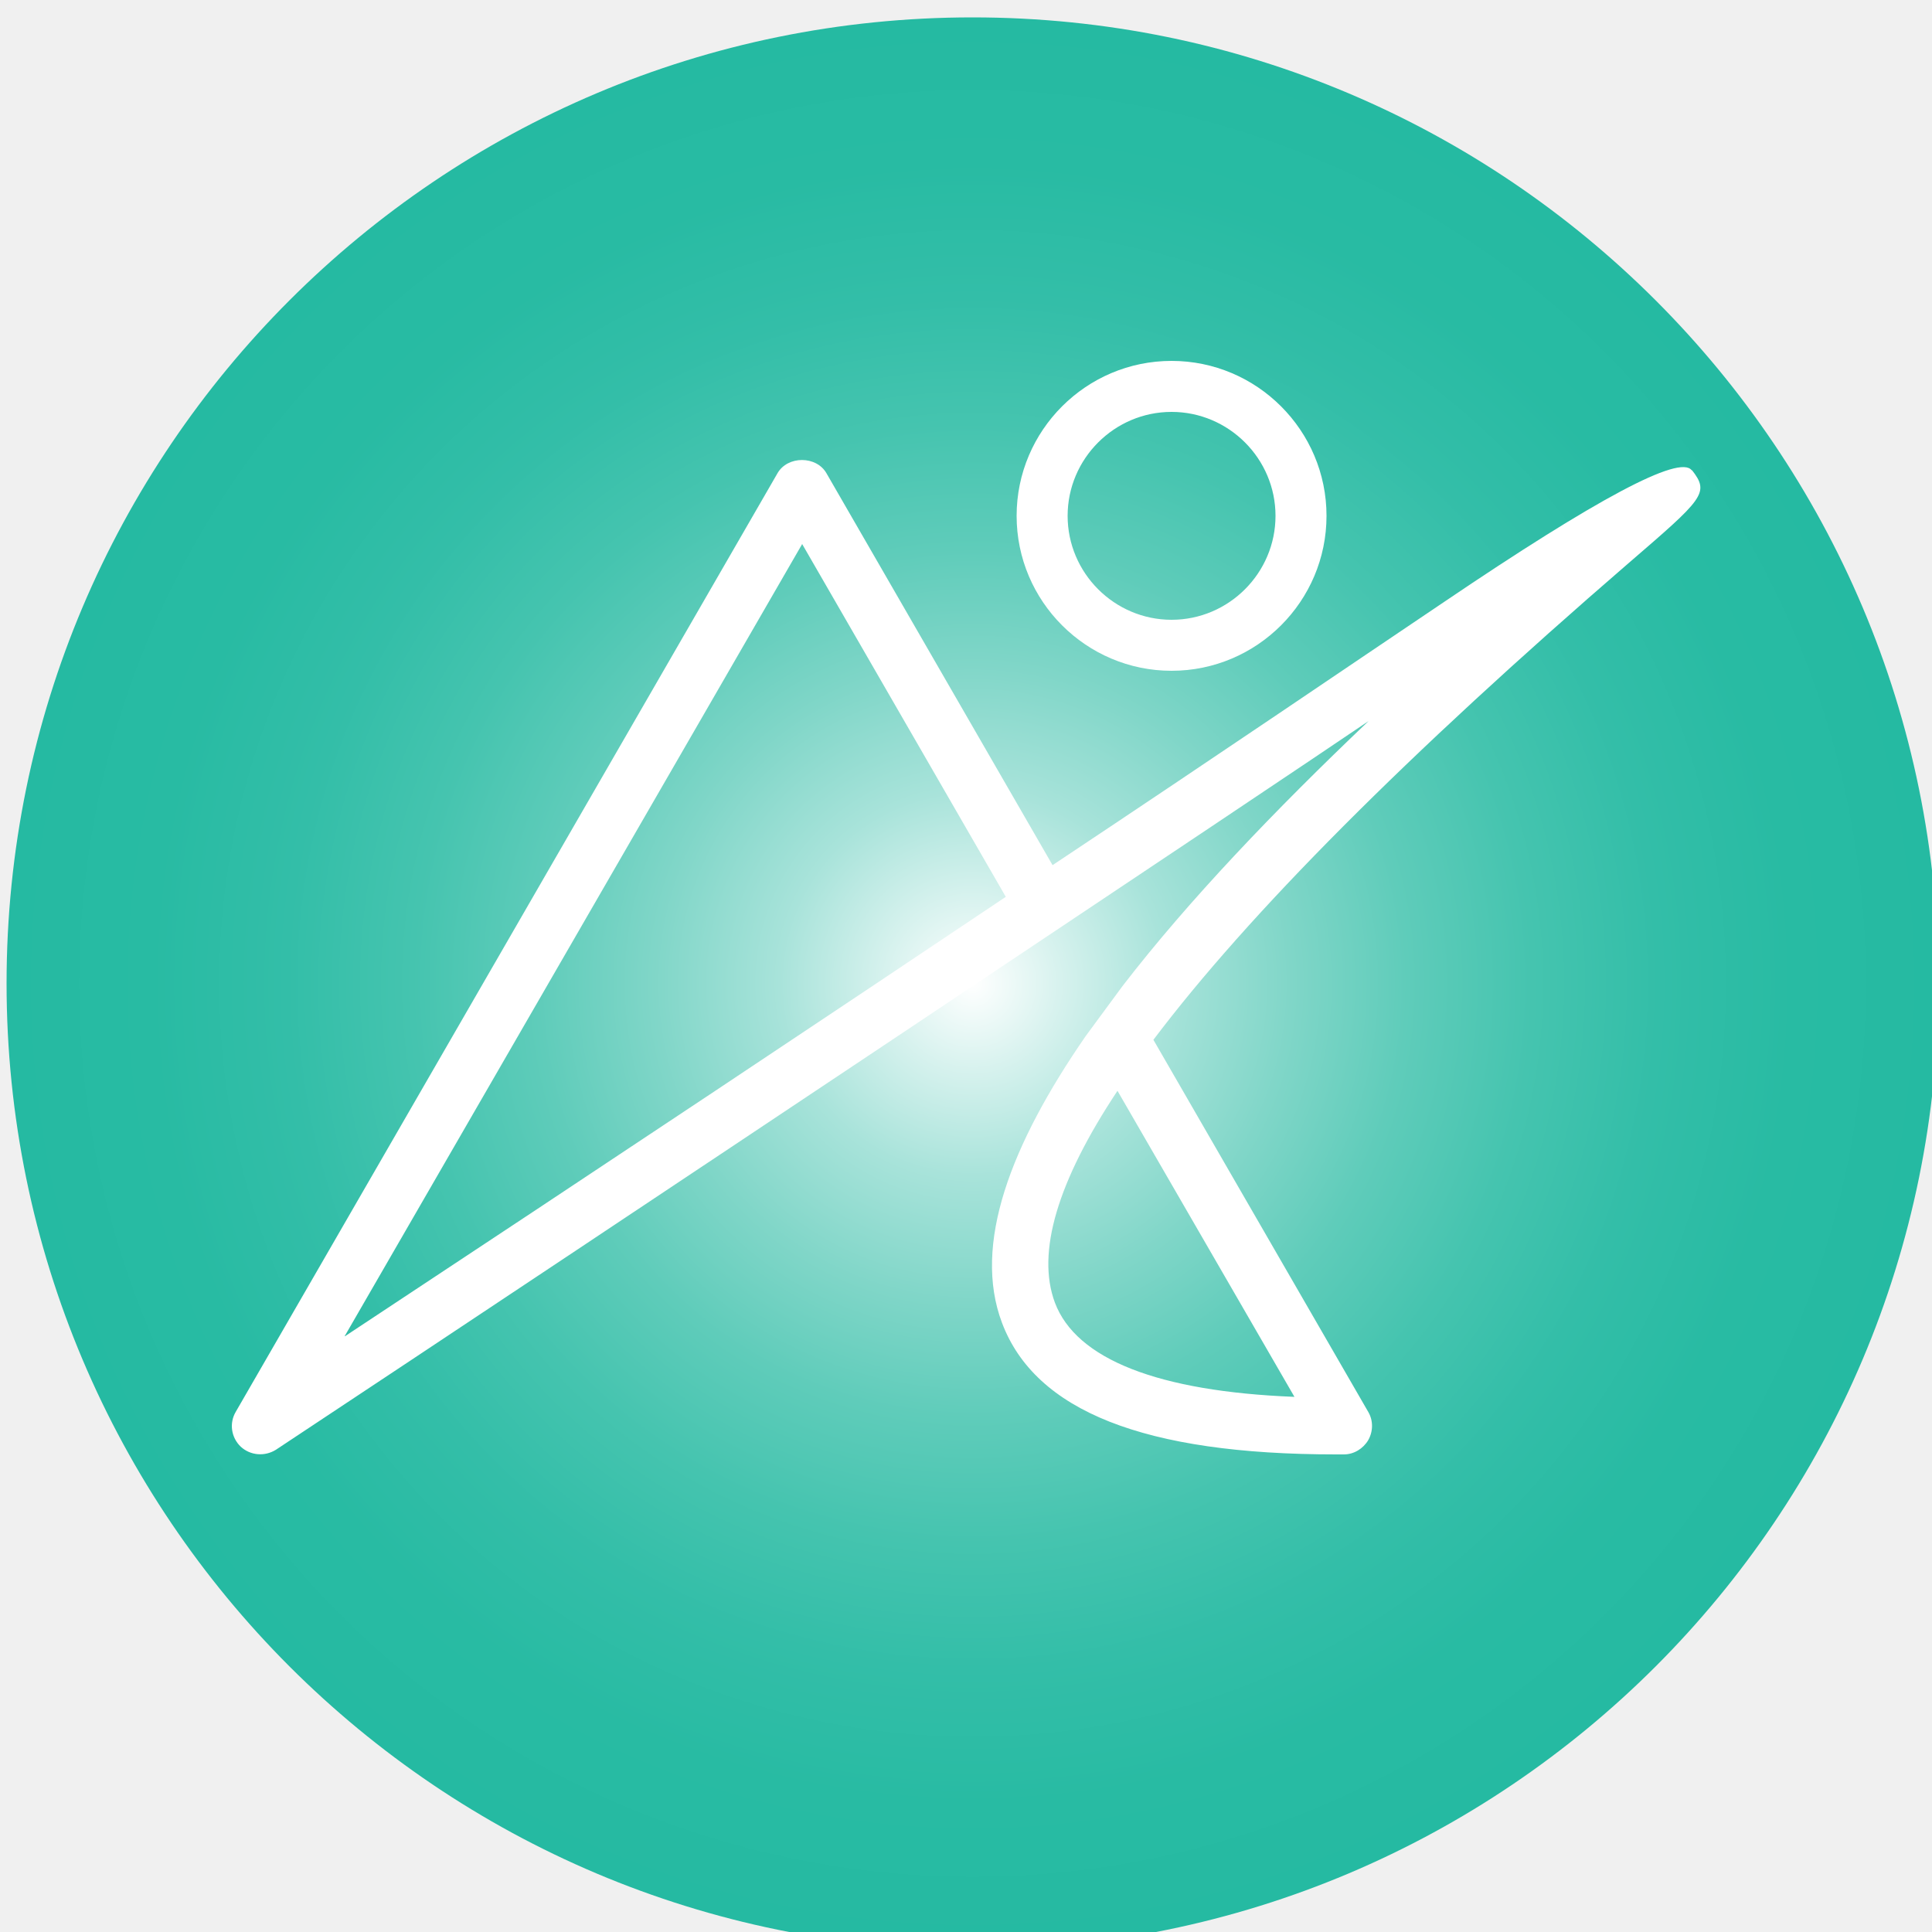
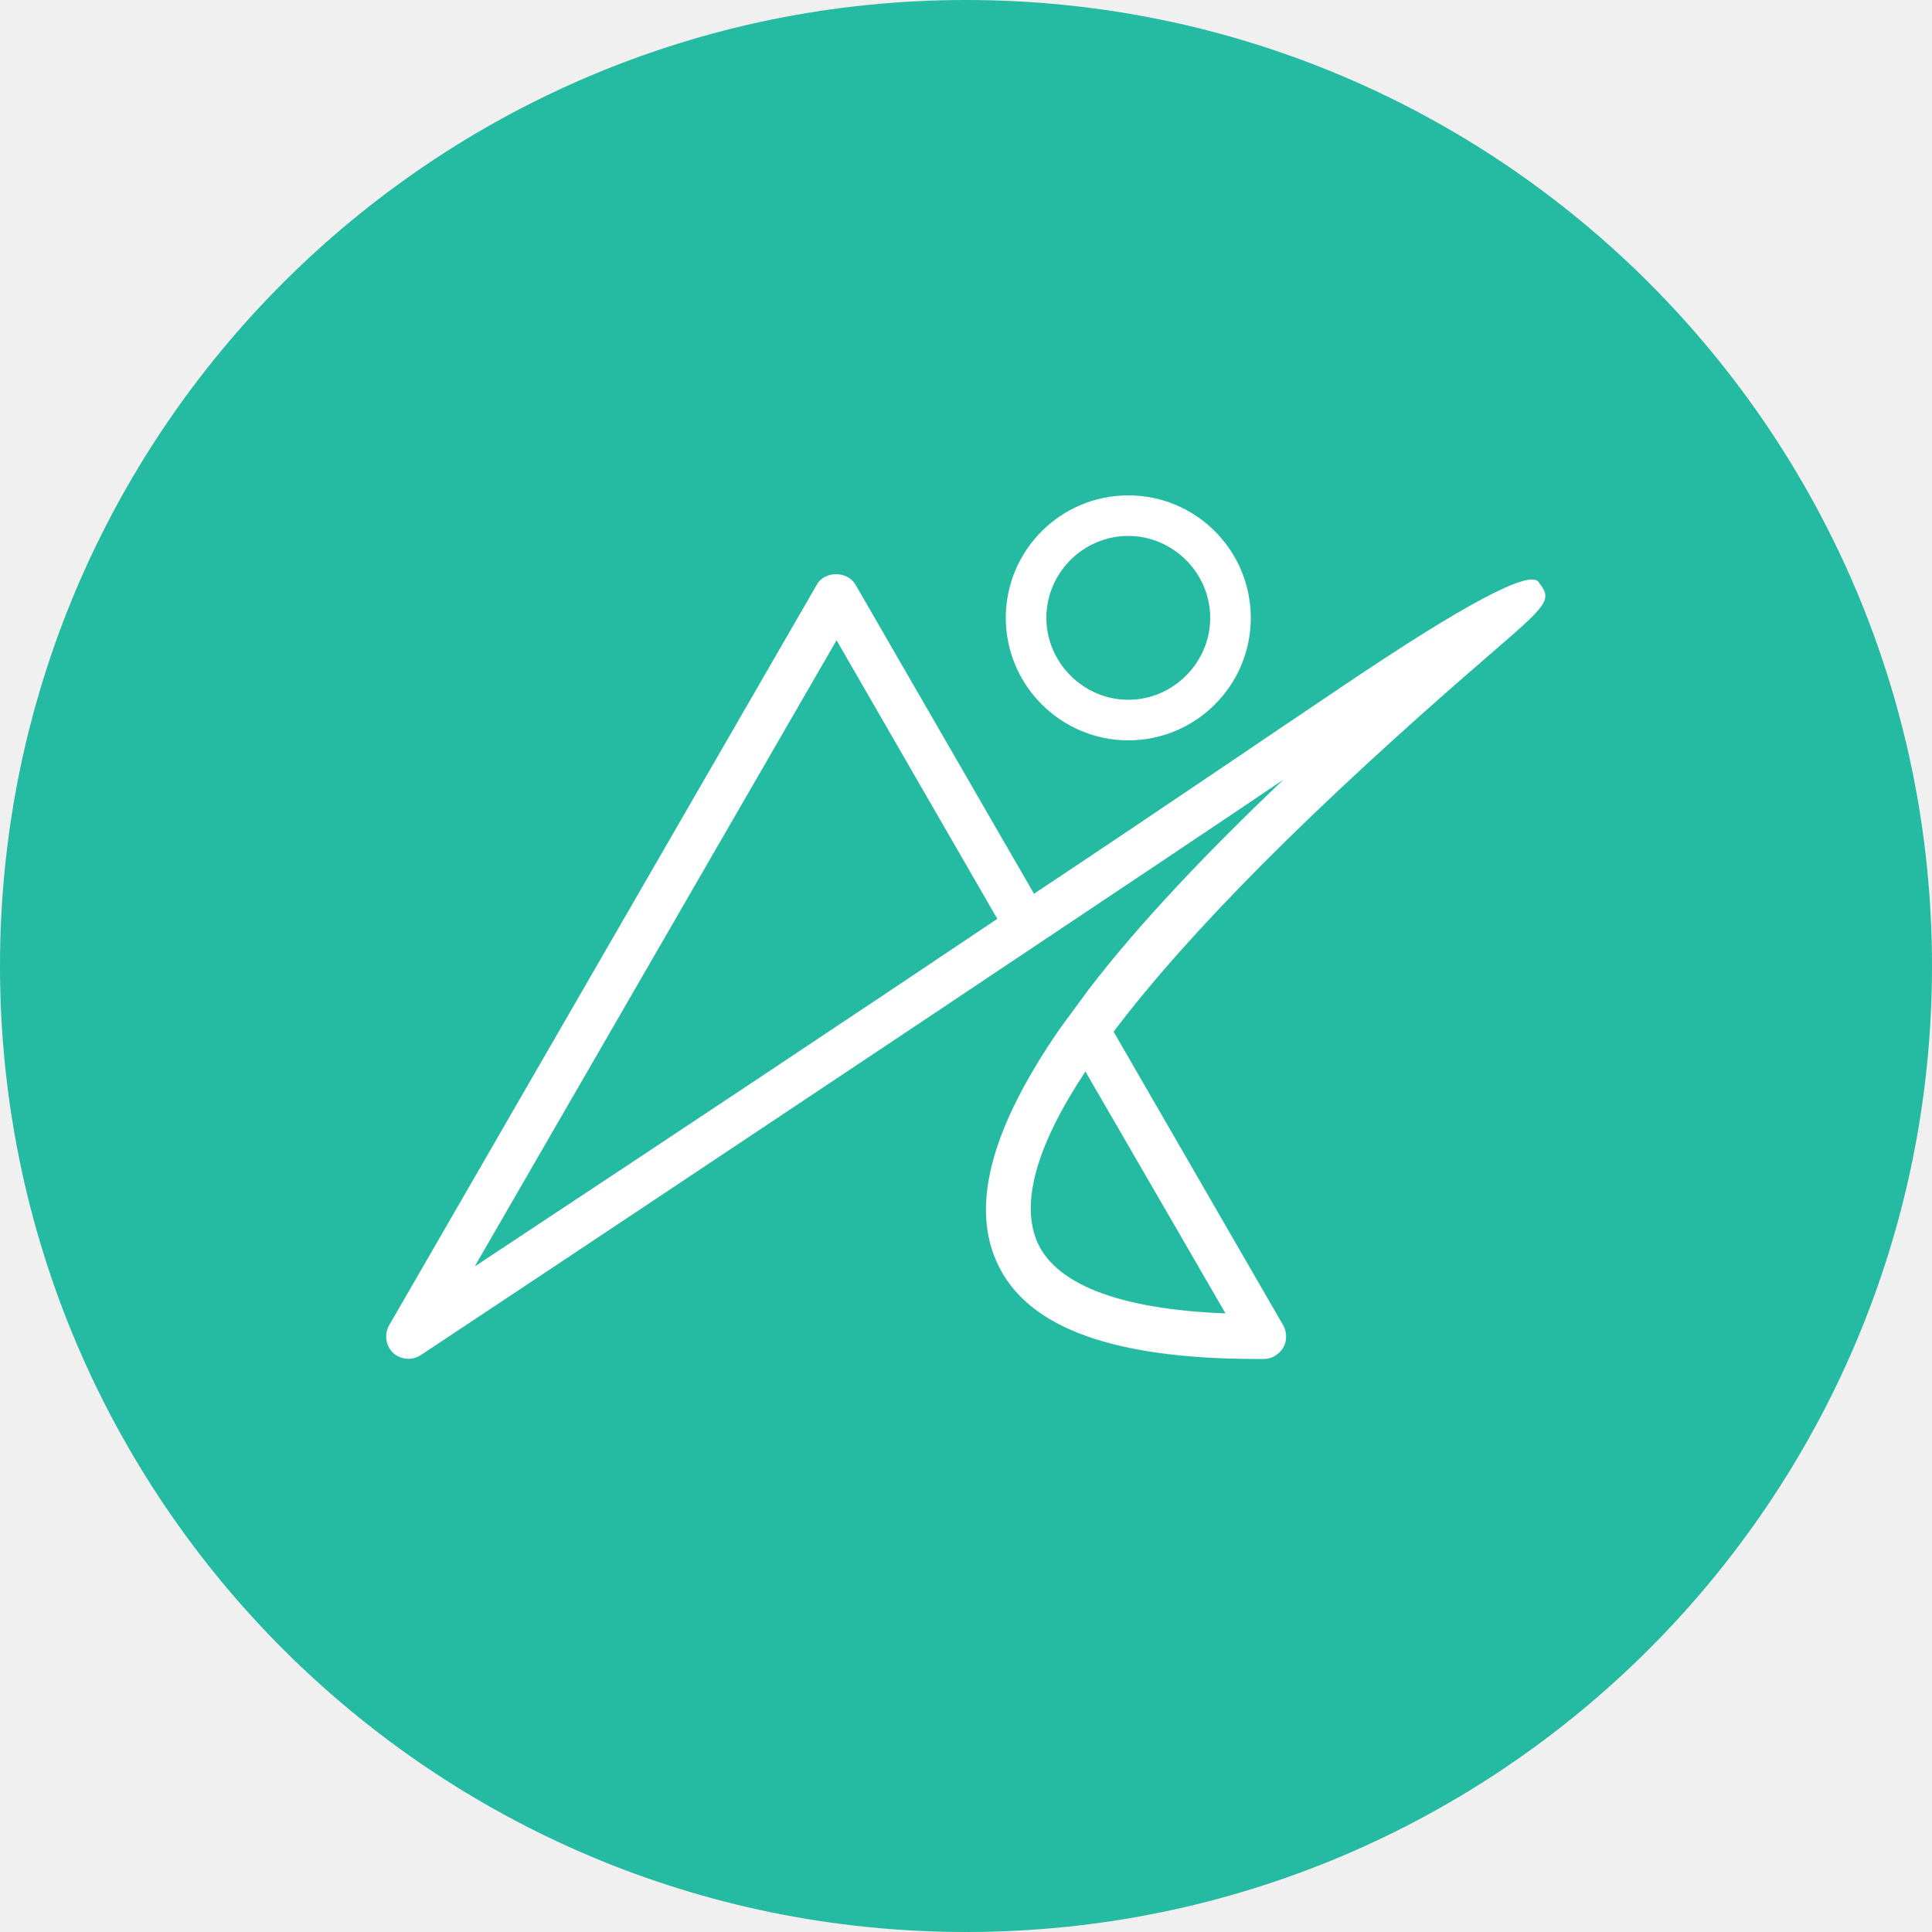
<svg xmlns="http://www.w3.org/2000/svg" id="Layer_1" version="1.1" viewBox="0 0 50 50">
  <defs>
    <style>
      .st0 {
-         fill: url(#radial-gradient);
+         fill: #fff;
      }

      .st1 {
-         fill: #fff;
+         fill: #25baa2;
      }
    </style>
-     <radialGradient id="radial-gradient" cx="25.17" cy="24.55" fx="25.17" fy="24.55" r="25" gradientTransform="translate(0 50) scale(1 -1)" gradientUnits="userSpaceOnUse">
-       <stop offset="0" stop-color="#fff" />
-       <stop offset=".09" stop-color="#d7f2ee" />
-       <stop offset=".2" stop-color="#a8e3da" />
-       <stop offset=".33" stop-color="#80d6c8" />
-       <stop offset=".45" stop-color="#5fccba" />
-       <stop offset=".58" stop-color="#45c4af" />
-       <stop offset=".71" stop-color="#33bea8" />
-       <stop offset=".85" stop-color="#28bba3" />
-       <stop offset="1" stop-color="#25baa2" />
-     </radialGradient>
  </defs>
-   <circle class="st0" cx="25.17" cy="25.45" r="25" />
+   <circle class="st1" cx="25" cy="25" r="25" />
  <g>
-     <path class="st1" d="M43.78,12.17c-.31-.41-2.45.73-6.41,3.41-2.38,1.6-5.68,3.85-10.13,6.81l-5.85-10.14c-.26-.46-1.01-.46-1.27,0l-14.02,24.29c-.17.29-.12.66.13.9.25.23.62.26.91.08,8.07-5.34,26.27-17.49,28.28-18.86-2.42,2.3-4.66,4.64-6.37,6.86l-.95,1.29c-1.95,2.82-2.93,5.4-2.17,7.42.86,2.29,3.69,3.41,8.64,3.41h.21c.26,0,.5-.15.63-.37.13-.23.13-.51,0-.73l-5.56-9.63c2.46-3.26,6.55-7.37,12.29-12.33,1.95-1.68,2.11-1.82,1.65-2.41,0,0,0,0-.01,0ZM8.92,34.58l11.84-20.5,5.27,9.13c-4.55,3.05-10.18,6.8-17.1,11.37h-.01ZM33.49,36.15c-3.51-.14-5.64-.97-6.19-2.44-.48-1.29.06-3.13,1.62-5.48l4.58,7.92h0Z" />
-     <path class="st1" d="M30.32,17.36c-2.21,0-4.01-1.8-4.01-4.01s1.8-4.01,4.01-4.01,4.01,1.8,4.01,4.01-1.8,4.01-4.01,4.01ZM30.32,10.66c-1.48,0-2.69,1.21-2.69,2.69s1.21,2.69,2.69,2.69,2.69-1.21,2.69-2.69-1.21-2.69-2.69-2.69Z" />
+     <path class="st0" d="M39.82,15.06c-.24-.32-1.93.58-5.06,2.69-1.88,1.26-4.48,3.04-8,5.38l-4.62-8c-.21-.36-.8-.36-1,0l-11.07,19.17c-.13.23-.09.52.1.71.2.18.49.21.72.06,6.37-4.22,20.74-13.81,22.32-14.89-1.91,1.82-3.68,3.66-5.03,5.42l-.75,1.02c-1.54,2.23-2.31,4.26-1.71,5.86.68,1.81,2.91,2.69,6.82,2.69h.17c.21,0,.39-.12.5-.29.1-.18.1-.4,0-.58l-4.39-7.6c1.94-2.57,5.17-5.82,9.7-9.73,1.54-1.33,1.67-1.44,1.3-1.9,0,0,0,0,0,0ZM12.3,32.75l9.35-16.18,4.16,7.21c-3.59,2.41-8.04,5.37-13.5,8.98h0ZM31.7,33.99c-2.77-.11-4.45-.77-4.89-1.93-.38-1.02.05-2.47,1.28-4.33l3.62,6.25h0Z" />
+     <path class="st0" d="M29.2,19.16c-1.74,0-3.17-1.42-3.17-3.17s1.42-3.17,3.17-3.17,3.17,1.42,3.17,3.17-1.42,3.17-3.17,3.17ZM29.2,13.87c-1.17,0-2.12.96-2.12,2.12s.96,2.12,2.12,2.12,2.12-.96,2.12-2.12-.96-2.12-2.12-2.12Z" />
  </g>
</svg>
